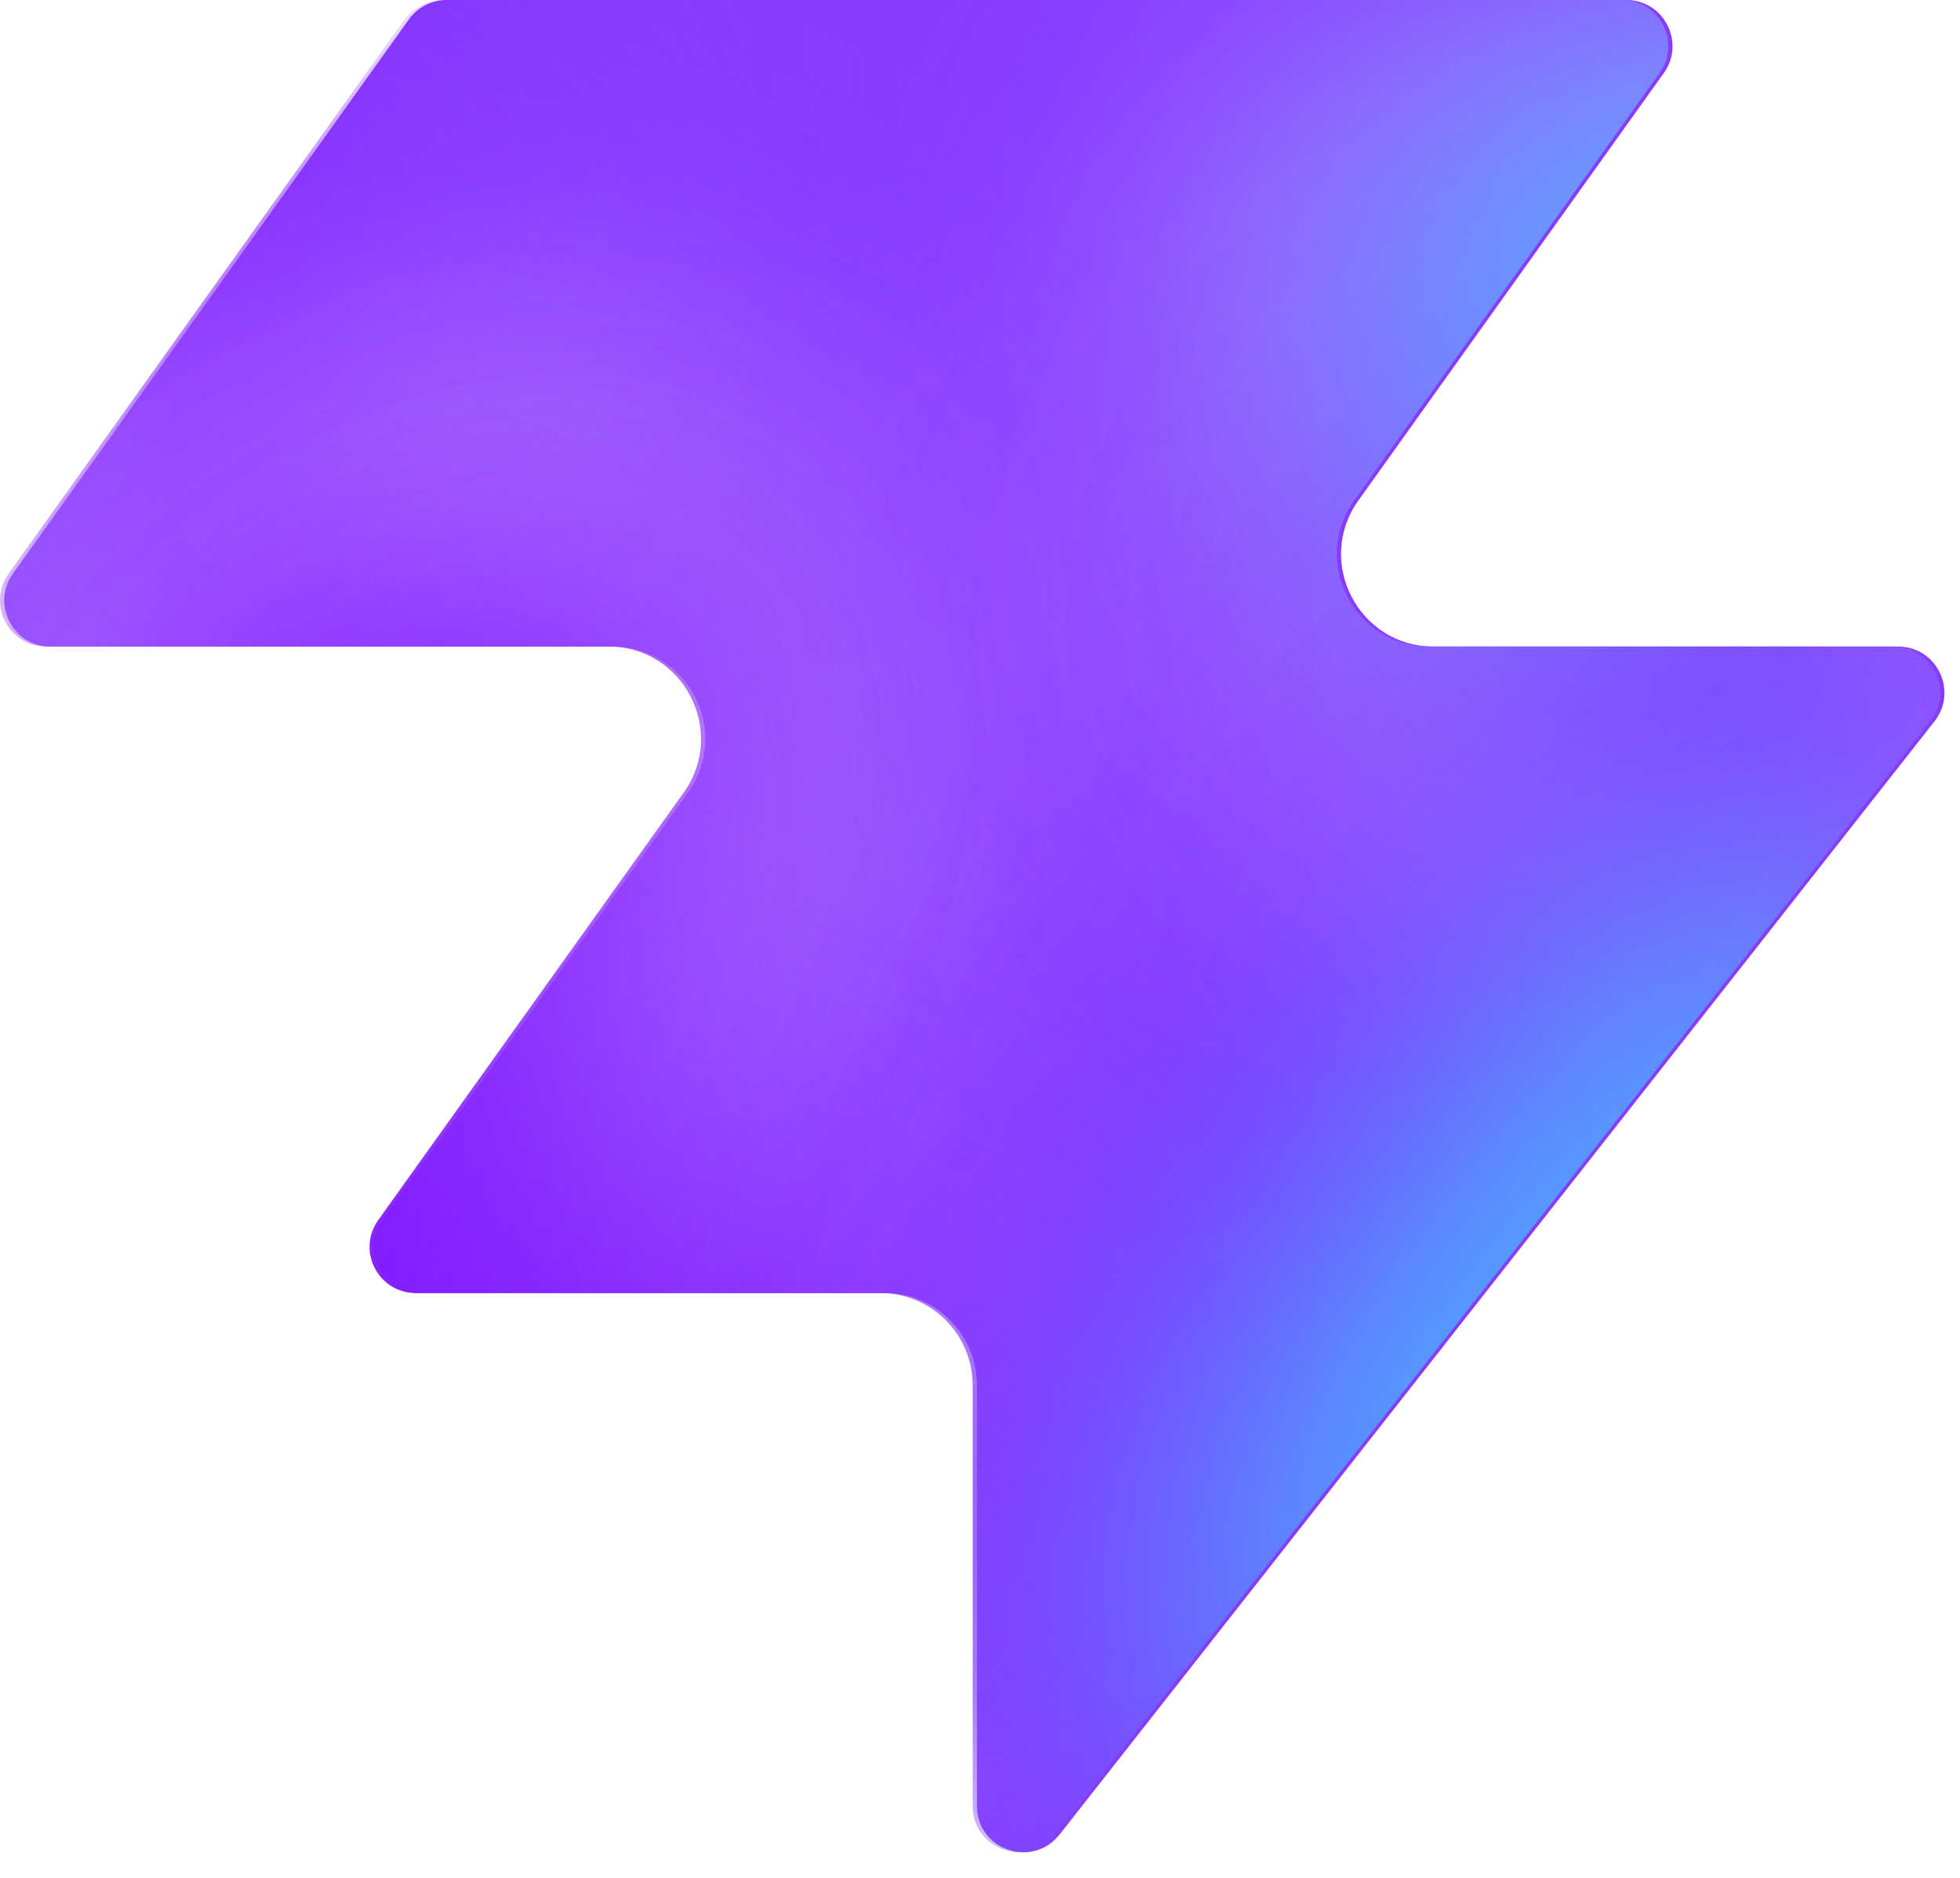
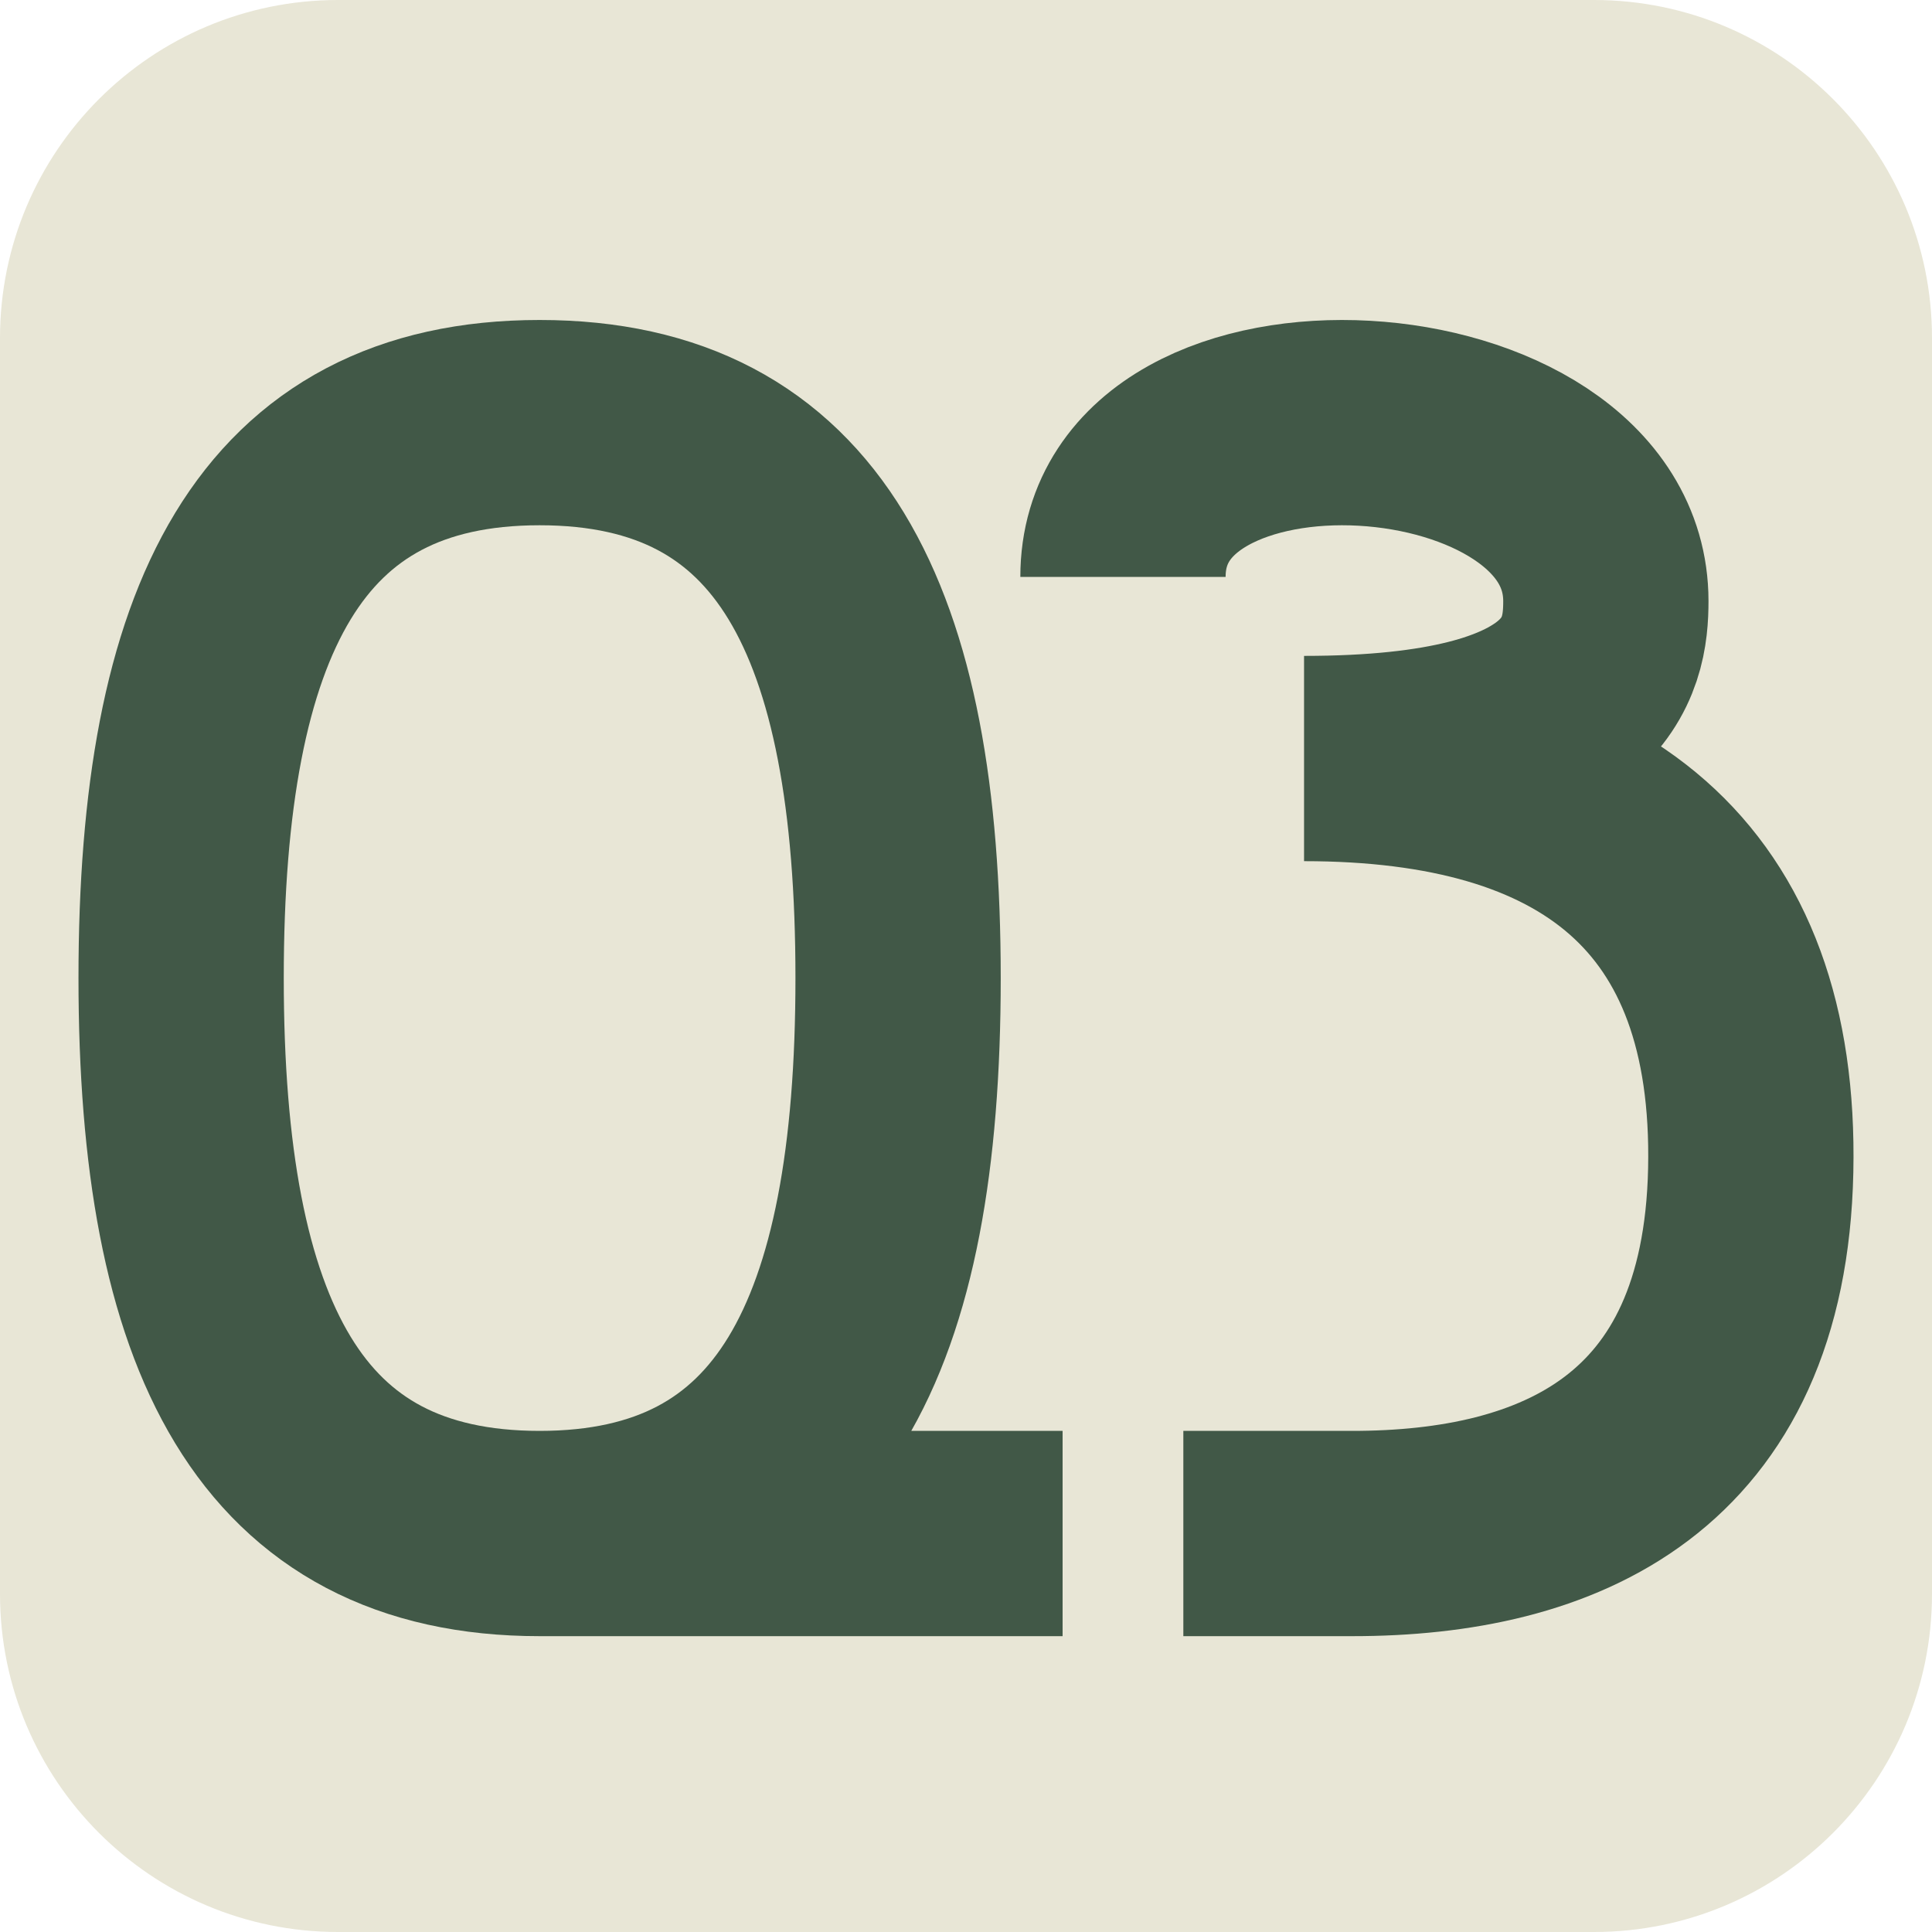
- <svg xmlns="http://www.w3.org/2000/svg" width="48" height="46" fill="none" viewBox="0 0 48 46">
-   <path fill="#863bff" d="M25.946 44.938c-.664.845-2.021.375-2.021-.698V33.937a2.26 2.26 0 0 0-2.262-2.262H10.287c-.92 0-1.456-1.04-.92-1.788l7.48-10.471c1.07-1.497 0-3.578-1.842-3.578H1.237c-.92 0-1.456-1.04-.92-1.788L10.013.474c.214-.297.556-.474.92-.474h28.894c.92 0 1.456 1.04.92 1.788l-7.48 10.471c-1.07 1.498 0 3.579 1.842 3.579h11.377c.943 0 1.473 1.088.89 1.83L25.947 44.94z" style="fill:#863bff;fill:color(display-p3 .525 .23 1);fill-opacity:1" />
-   <mask id="a" width="48" height="46" x="0" y="0" maskUnits="userSpaceOnUse" style="mask-type:alpha">
-     <path fill="#000" d="M25.842 44.938c-.664.844-2.021.375-2.021-.698V33.937a2.26 2.26 0 0 0-2.262-2.262H10.183c-.92 0-1.456-1.04-.92-1.788l7.48-10.471c1.07-1.498 0-3.579-1.842-3.579H1.133c-.92 0-1.456-1.04-.92-1.787L9.91.473c.214-.297.556-.474.92-.474h28.894c.92 0 1.456 1.04.92 1.788l-7.48 10.471c-1.07 1.498 0 3.578 1.842 3.578h11.377c.943 0 1.473 1.088.89 1.832L25.843 44.94z" style="fill:#000;fill-opacity:1" />
-   </mask>
-   <g mask="url(#a)">
-     <g filter="url(#b)">
-       <ellipse cx="5.508" cy="14.704" fill="#ede6ff" rx="5.508" ry="14.704" style="fill:#ede6ff;fill:color(display-p3 .927 .903 1);fill-opacity:1" transform="matrix(.00324 1 1 -.00324 -4.47 31.516)" />
-     </g>
-     <g filter="url(#c)">
-       <ellipse cx="10.399" cy="29.851" fill="#ede6ff" rx="10.399" ry="29.851" style="fill:#ede6ff;fill:color(display-p3 .927 .903 1);fill-opacity:1" transform="matrix(.00324 1 1 -.00324 -39.328 7.883)" />
-     </g>
-     <g filter="url(#d)">
-       <ellipse cx="5.508" cy="30.487" fill="#7e14ff" rx="5.508" ry="30.487" style="fill:#7e14ff;fill:color(display-p3 .492 .077 1);fill-opacity:1" transform="rotate(89.814 -25.913 -14.639)scale(1 -1)" />
-     </g>
-     <g filter="url(#e)">
-       <ellipse cx="5.508" cy="30.599" fill="#7e14ff" rx="5.508" ry="30.599" style="fill:#7e14ff;fill:color(display-p3 .492 .077 1);fill-opacity:1" transform="rotate(89.814 -32.644 -3.334)scale(1 -1)" />
-     </g>
-     <g filter="url(#f)">
-       <ellipse cx="5.508" cy="30.599" fill="#7e14ff" rx="5.508" ry="30.599" style="fill:#7e14ff;fill:color(display-p3 .492 .077 1);fill-opacity:1" transform="matrix(.00324 1 1 -.00324 -34.34 30.47)" />
-     </g>
-     <g filter="url(#g)">
-       <ellipse cx="14.072" cy="22.078" fill="#ede6ff" rx="14.072" ry="22.078" style="fill:#ede6ff;fill:color(display-p3 .927 .903 1);fill-opacity:1" transform="rotate(93.35 24.506 48.493)scale(-1 1)" />
-     </g>
-     <g filter="url(#h)">
-       <ellipse cx="3.47" cy="21.501" fill="#7e14ff" rx="3.47" ry="21.501" style="fill:#7e14ff;fill:color(display-p3 .492 .077 1);fill-opacity:1" transform="rotate(89.009 28.708 47.59)scale(-1 1)" />
-     </g>
-     <g filter="url(#i)">
-       <ellipse cx="3.47" cy="21.501" fill="#7e14ff" rx="3.47" ry="21.501" style="fill:#7e14ff;fill:color(display-p3 .492 .077 1);fill-opacity:1" transform="rotate(89.009 28.708 47.59)scale(-1 1)" />
-     </g>
-     <g filter="url(#j)">
-       <ellipse cx=".387" cy="8.972" fill="#7e14ff" rx="4.407" ry="29.108" style="fill:#7e14ff;fill:color(display-p3 .492 .077 1);fill-opacity:1" transform="rotate(39.51 .387 8.972)" />
-     </g>
-     <g filter="url(#k)">
-       <ellipse cx="47.523" cy="-6.092" fill="#7e14ff" rx="4.407" ry="29.108" style="fill:#7e14ff;fill:color(display-p3 .492 .077 1);fill-opacity:1" transform="rotate(37.892 47.523 -6.092)" />
-     </g>
-     <g filter="url(#l)">
-       <ellipse cx="41.412" cy="6.333" fill="#47bfff" rx="5.971" ry="9.665" style="fill:#47bfff;fill:color(display-p3 .28 .748 1);fill-opacity:1" transform="rotate(37.892 41.412 6.333)" />
-     </g>
-     <g filter="url(#m)">
-       <ellipse cx="-1.879" cy="38.332" fill="#7e14ff" rx="4.407" ry="29.108" style="fill:#7e14ff;fill:color(display-p3 .492 .077 1);fill-opacity:1" transform="rotate(37.892 -1.88 38.332)" />
-     </g>
-     <g filter="url(#n)">
-       <ellipse cx="-1.879" cy="38.332" fill="#7e14ff" rx="4.407" ry="29.108" style="fill:#7e14ff;fill:color(display-p3 .492 .077 1);fill-opacity:1" transform="rotate(37.892 -1.88 38.332)" />
-     </g>
-     <g filter="url(#o)">
-       <ellipse cx="35.651" cy="29.907" fill="#7e14ff" rx="4.407" ry="29.108" style="fill:#7e14ff;fill:color(display-p3 .492 .077 1);fill-opacity:1" transform="rotate(37.892 35.651 29.907)" />
-     </g>
-     <g filter="url(#p)">
-       <ellipse cx="38.418" cy="32.4" fill="#47bfff" rx="5.971" ry="15.297" style="fill:#47bfff;fill:color(display-p3 .28 .748 1);fill-opacity:1" transform="rotate(37.892 38.418 32.4)" />
-     </g>
-   </g>
-   <defs>
-     <filter id="b" width="60.045" height="41.654" x="-19.77" y="16.149" color-interpolation-filters="sRGB" filterUnits="userSpaceOnUse">
-       <feFlood flood-opacity="0" result="BackgroundImageFix" />
-       <feBlend in="SourceGraphic" in2="BackgroundImageFix" result="shape" />
-       <feGaussianBlur result="effect1_foregroundBlur_2002_17158" stdDeviation="7.659" />
-     </filter>
-     <filter id="c" width="90.34" height="51.437" x="-54.613" y="-7.533" color-interpolation-filters="sRGB" filterUnits="userSpaceOnUse">
-       <feFlood flood-opacity="0" result="BackgroundImageFix" />
-       <feBlend in="SourceGraphic" in2="BackgroundImageFix" result="shape" />
-       <feGaussianBlur result="effect1_foregroundBlur_2002_17158" stdDeviation="7.659" />
-     </filter>
-     <filter id="d" width="79.355" height="29.4" x="-49.64" y="2.03" color-interpolation-filters="sRGB" filterUnits="userSpaceOnUse">
-       <feFlood flood-opacity="0" result="BackgroundImageFix" />
-       <feBlend in="SourceGraphic" in2="BackgroundImageFix" result="shape" />
-       <feGaussianBlur result="effect1_foregroundBlur_2002_17158" stdDeviation="4.596" />
-     </filter>
-     <filter id="e" width="79.579" height="29.4" x="-45.045" y="20.029" color-interpolation-filters="sRGB" filterUnits="userSpaceOnUse">
-       <feFlood flood-opacity="0" result="BackgroundImageFix" />
-       <feBlend in="SourceGraphic" in2="BackgroundImageFix" result="shape" />
-       <feGaussianBlur result="effect1_foregroundBlur_2002_17158" stdDeviation="4.596" />
-     </filter>
-     <filter id="f" width="79.579" height="29.4" x="-43.513" y="21.178" color-interpolation-filters="sRGB" filterUnits="userSpaceOnUse">
-       <feFlood flood-opacity="0" result="BackgroundImageFix" />
-       <feBlend in="SourceGraphic" in2="BackgroundImageFix" result="shape" />
-       <feGaussianBlur result="effect1_foregroundBlur_2002_17158" stdDeviation="4.596" />
-     </filter>
-     <filter id="g" width="74.749" height="58.852" x="15.756" y="-17.901" color-interpolation-filters="sRGB" filterUnits="userSpaceOnUse">
-       <feFlood flood-opacity="0" result="BackgroundImageFix" />
-       <feBlend in="SourceGraphic" in2="BackgroundImageFix" result="shape" />
-       <feGaussianBlur result="effect1_foregroundBlur_2002_17158" stdDeviation="7.659" />
-     </filter>
-     <filter id="h" width="61.377" height="25.362" x="23.548" y="2.284" color-interpolation-filters="sRGB" filterUnits="userSpaceOnUse">
-       <feFlood flood-opacity="0" result="BackgroundImageFix" />
-       <feBlend in="SourceGraphic" in2="BackgroundImageFix" result="shape" />
-       <feGaussianBlur result="effect1_foregroundBlur_2002_17158" stdDeviation="4.596" />
-     </filter>
-     <filter id="i" width="61.377" height="25.362" x="23.548" y="2.284" color-interpolation-filters="sRGB" filterUnits="userSpaceOnUse">
-       <feFlood flood-opacity="0" result="BackgroundImageFix" />
-       <feBlend in="SourceGraphic" in2="BackgroundImageFix" result="shape" />
-       <feGaussianBlur result="effect1_foregroundBlur_2002_17158" stdDeviation="4.596" />
-     </filter>
-     <filter id="j" width="56.045" height="63.649" x="-27.636" y="-22.853" color-interpolation-filters="sRGB" filterUnits="userSpaceOnUse">
-       <feFlood flood-opacity="0" result="BackgroundImageFix" />
-       <feBlend in="SourceGraphic" in2="BackgroundImageFix" result="shape" />
-       <feGaussianBlur result="effect1_foregroundBlur_2002_17158" stdDeviation="4.596" />
-     </filter>
-     <filter id="k" width="54.814" height="64.646" x="20.116" y="-38.415" color-interpolation-filters="sRGB" filterUnits="userSpaceOnUse">
-       <feFlood flood-opacity="0" result="BackgroundImageFix" />
-       <feBlend in="SourceGraphic" in2="BackgroundImageFix" result="shape" />
-       <feGaussianBlur result="effect1_foregroundBlur_2002_17158" stdDeviation="4.596" />
-     </filter>
-     <filter id="l" width="33.541" height="35.313" x="24.641" y="-11.323" color-interpolation-filters="sRGB" filterUnits="userSpaceOnUse">
-       <feFlood flood-opacity="0" result="BackgroundImageFix" />
-       <feBlend in="SourceGraphic" in2="BackgroundImageFix" result="shape" />
-       <feGaussianBlur result="effect1_foregroundBlur_2002_17158" stdDeviation="4.596" />
-     </filter>
-     <filter id="m" width="54.814" height="64.646" x="-29.286" y="6.009" color-interpolation-filters="sRGB" filterUnits="userSpaceOnUse">
-       <feFlood flood-opacity="0" result="BackgroundImageFix" />
-       <feBlend in="SourceGraphic" in2="BackgroundImageFix" result="shape" />
-       <feGaussianBlur result="effect1_foregroundBlur_2002_17158" stdDeviation="4.596" />
-     </filter>
-     <filter id="n" width="54.814" height="64.646" x="-29.286" y="6.009" color-interpolation-filters="sRGB" filterUnits="userSpaceOnUse">
-       <feFlood flood-opacity="0" result="BackgroundImageFix" />
-       <feBlend in="SourceGraphic" in2="BackgroundImageFix" result="shape" />
-       <feGaussianBlur result="effect1_foregroundBlur_2002_17158" stdDeviation="4.596" />
-     </filter>
-     <filter id="o" width="54.814" height="64.646" x="8.244" y="-2.416" color-interpolation-filters="sRGB" filterUnits="userSpaceOnUse">
-       <feFlood flood-opacity="0" result="BackgroundImageFix" />
-       <feBlend in="SourceGraphic" in2="BackgroundImageFix" result="shape" />
-       <feGaussianBlur result="effect1_foregroundBlur_2002_17158" stdDeviation="4.596" />
-     </filter>
-     <filter id="p" width="39.409" height="43.623" x="18.713" y="10.588" color-interpolation-filters="sRGB" filterUnits="userSpaceOnUse">
-       <feFlood flood-opacity="0" result="BackgroundImageFix" />
-       <feBlend in="SourceGraphic" in2="BackgroundImageFix" result="shape" />
-       <feGaussianBlur result="effect1_foregroundBlur_2002_17158" stdDeviation="4.596" />
-     </filter>
-   </defs>
+ <svg xmlns="http://www.w3.org/2000/svg" viewBox="10 9 160 160" fill="none">
+   <rect x="10" y="9" width="160" height="160" rx="28" fill="#E8E6D6" />
+   <path d="M54.688 136C76.208 136 84.376 119.639 84.376 90C84.376 60.361 76.208 44 54.688 44C33.168 44 25 60.361 25 90C25 119.639 33.168 136 54.688 136ZM54.688 136H98" stroke-width="17" stroke="#415847" />
+   <path d="M107.999 136H121.995C139.05 136 154.487 129.482 154.987 105.915C155.487 82.348 141.868 71.818 117.996 71.818C141.868 71.818 142.99 63.294 142.99 58.781C142.99 40.73 103 38.223 103 56.776" stroke-width="17" stroke="#415847" />
</svg>
